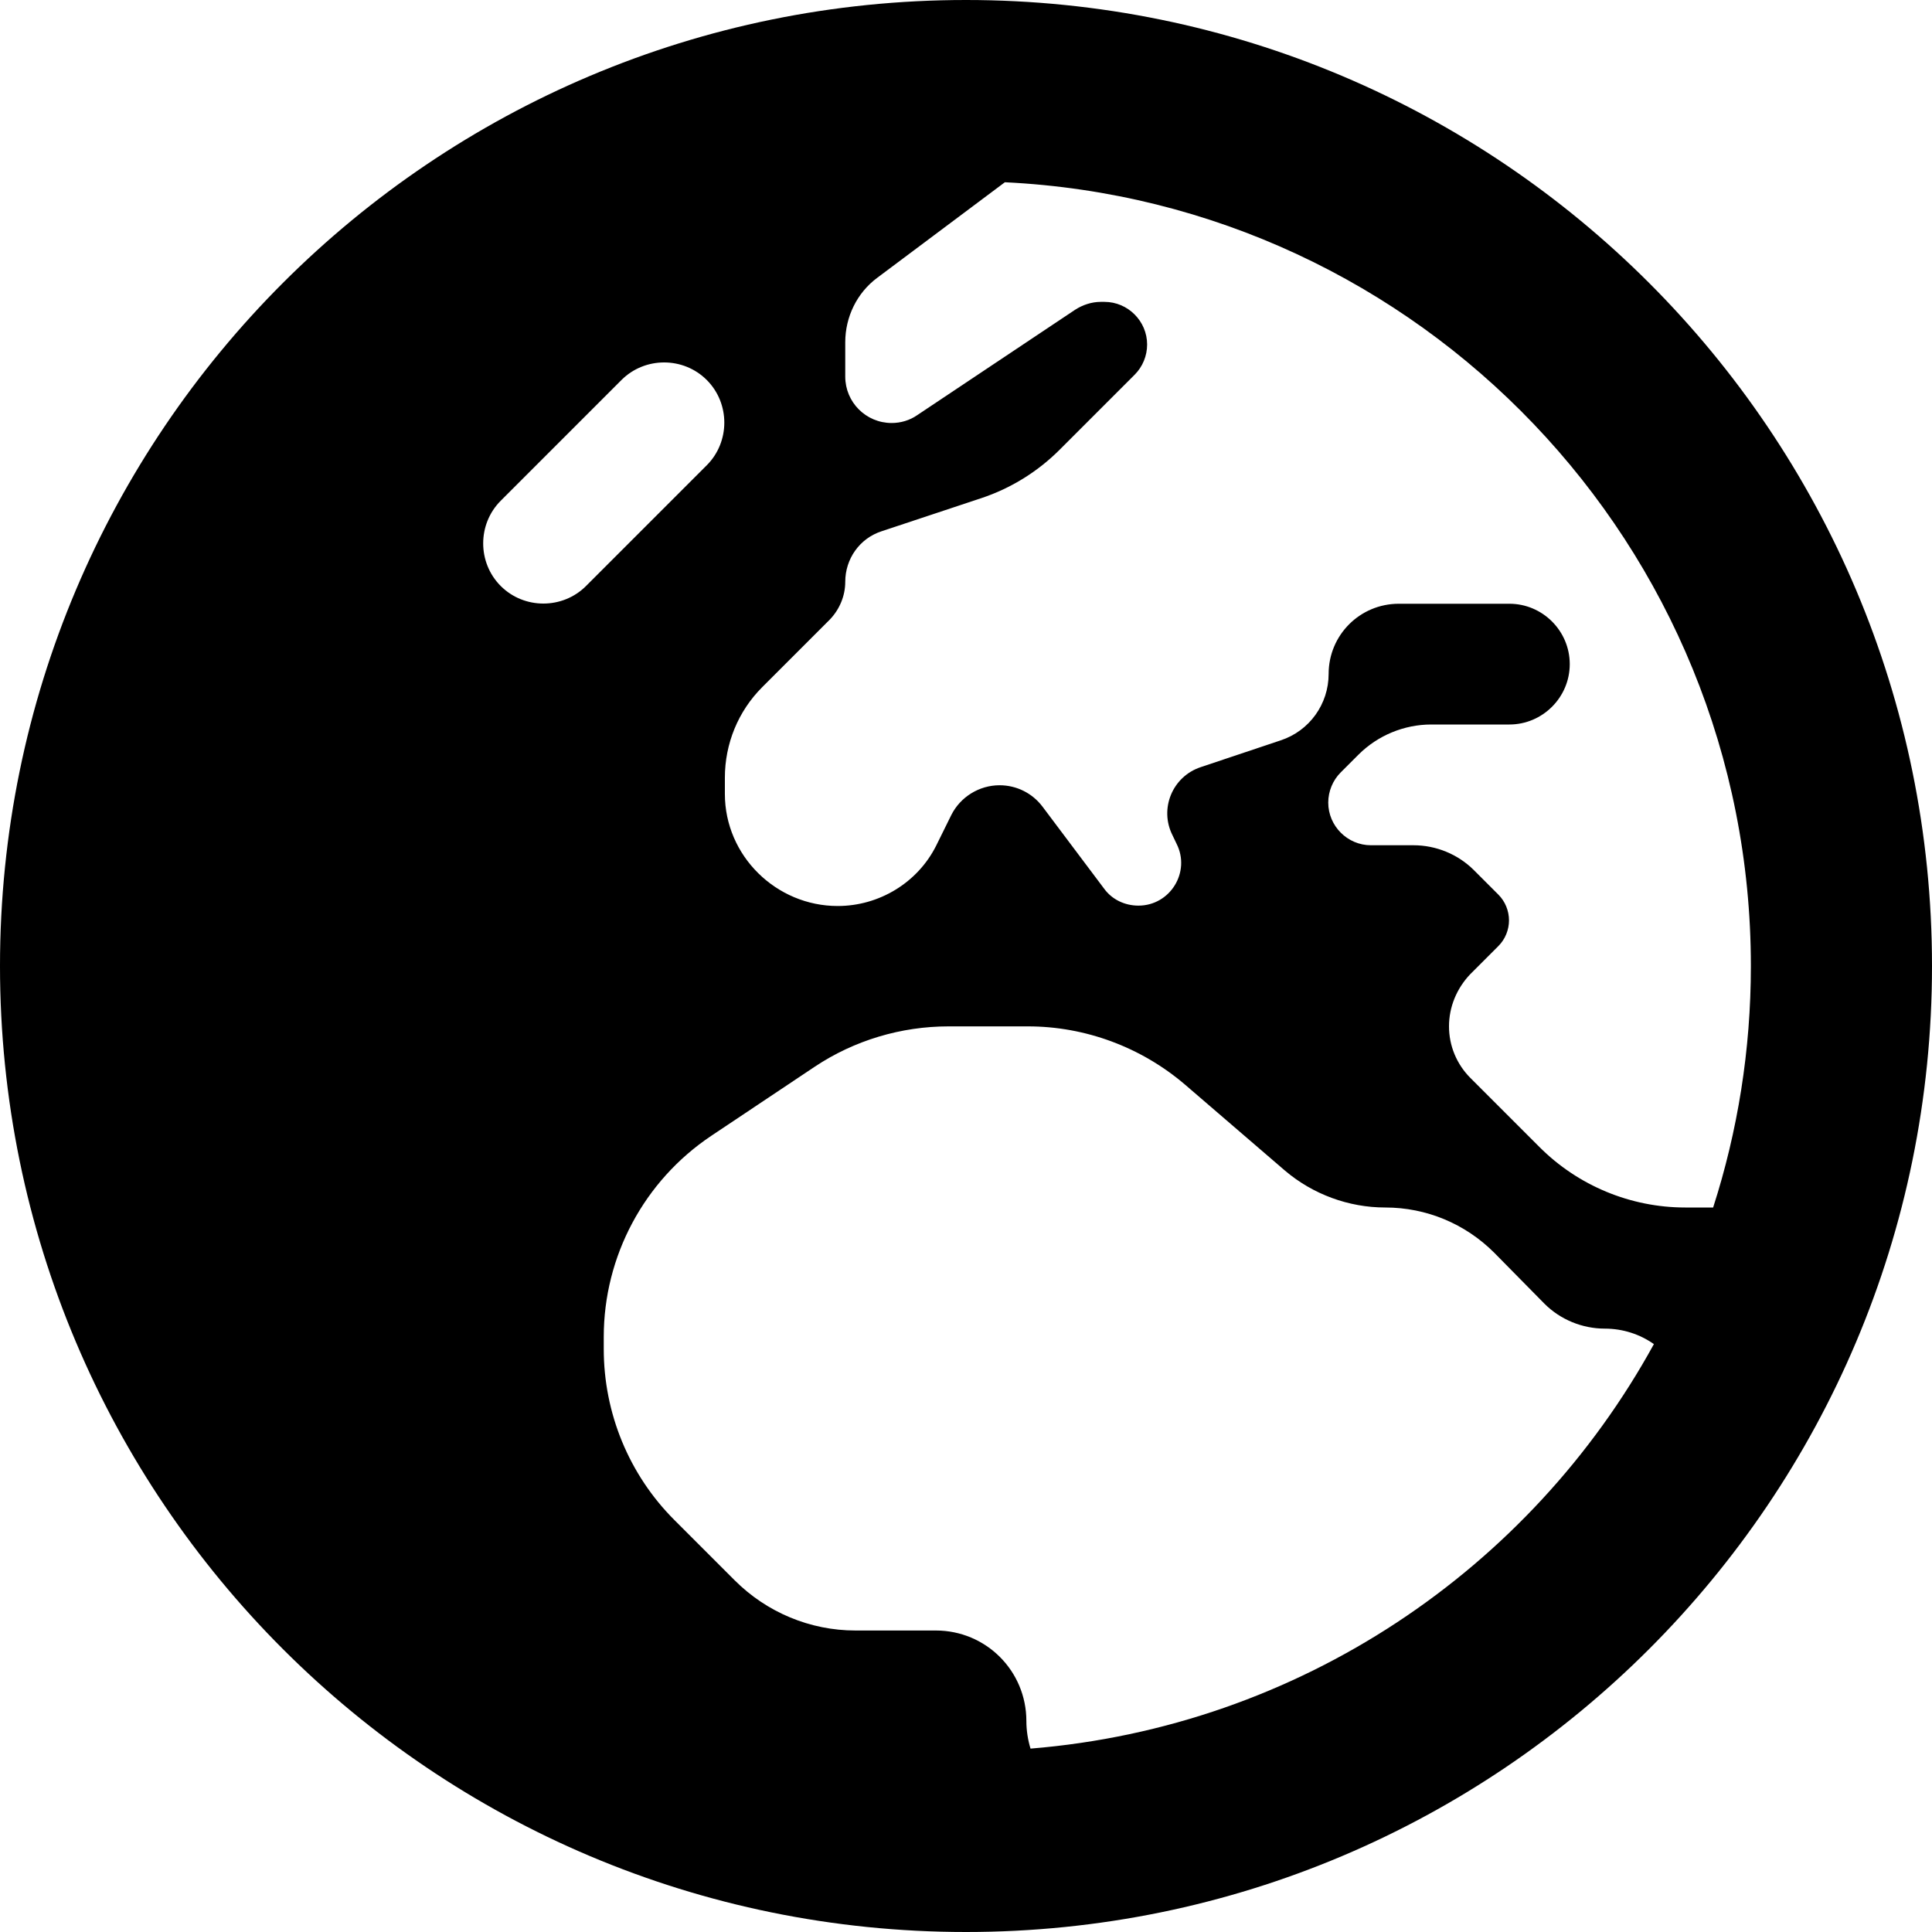
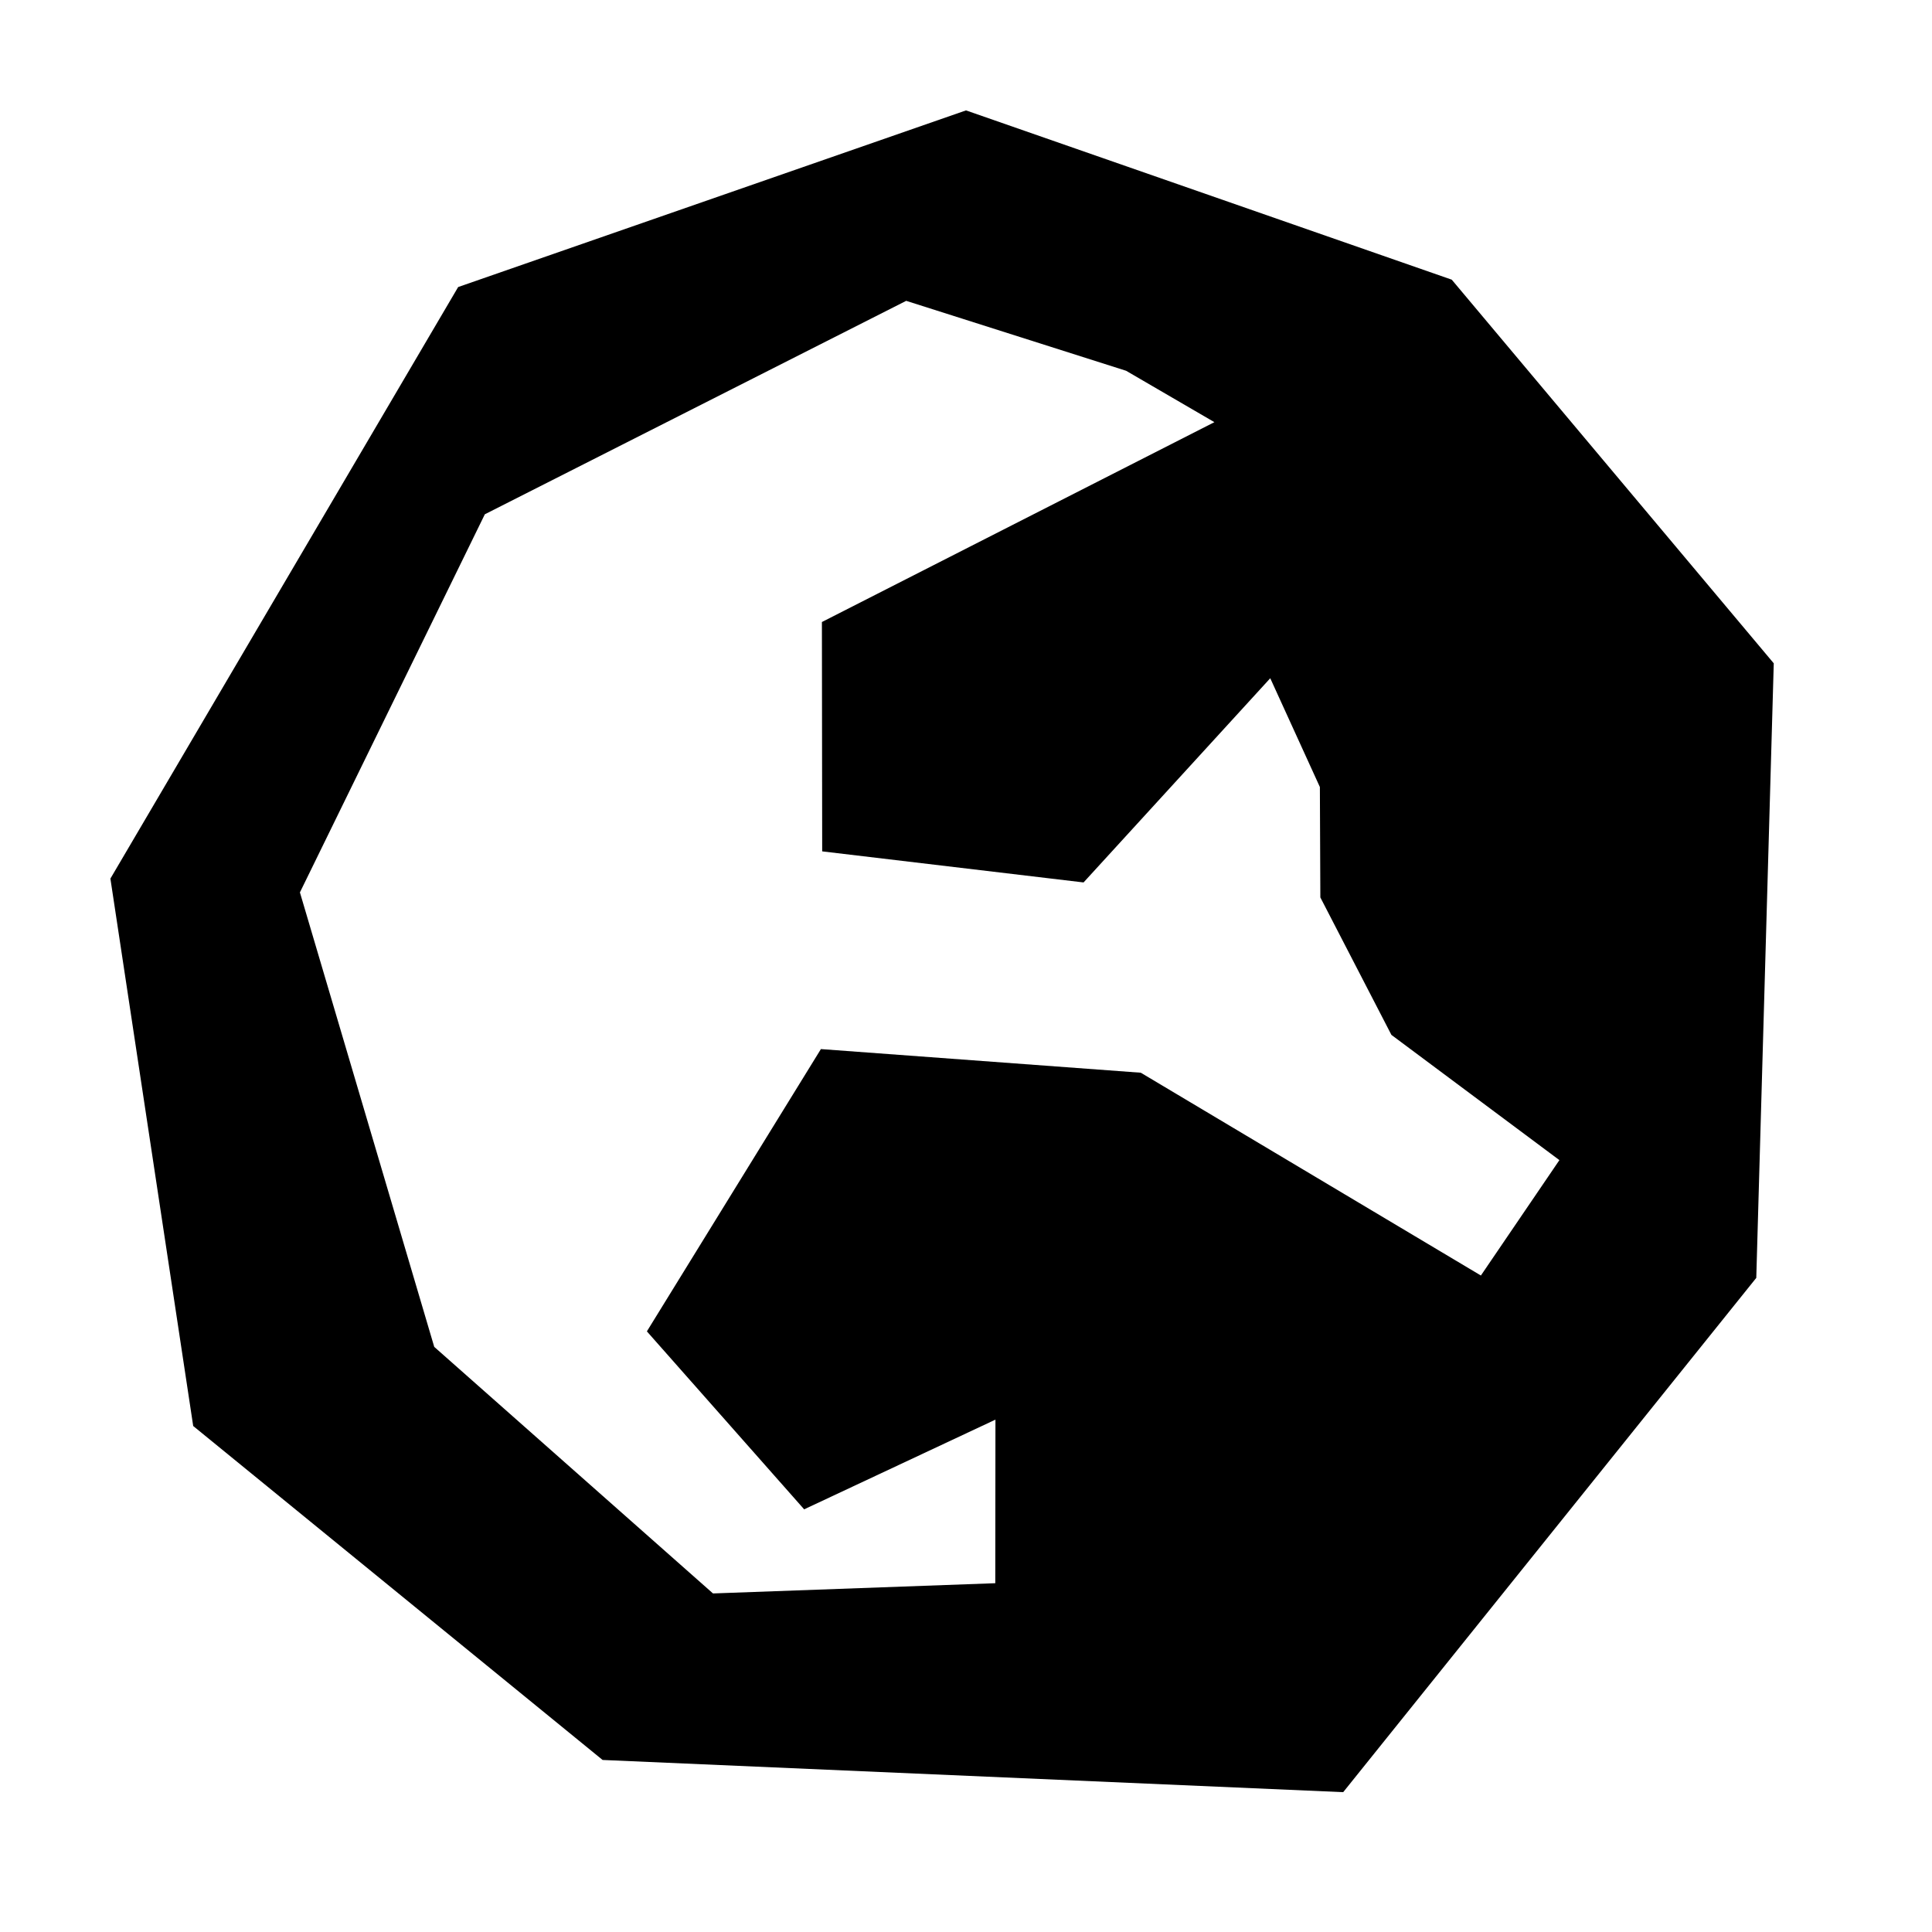
- <svg xmlns="http://www.w3.org/2000/svg" viewBox="0 0 512 512">
-   <path d="M266.3 48.3L232.5 73.6c-5.4 4-8.5 10.4-8.5 17.1v9.1c0 6.8 5.5 12.3 12.3 12.3c2.4 0 4.8-.7 6.8-2.1l41.8-27.9c2-1.3 4.4-2.1 6.8-2.1h1c6.2 0 11.3 5.1 11.3 11.3c0 3-1.2 5.9-3.3 8l-19.9 19.9c-5.8 5.8-12.9 10.2-20.7 12.8l-26.5 8.8c-5.8 1.9-9.6 7.3-9.6 13.4c0 3.7-1.5 7.3-4.1 10l-17.9 17.9c-6.4 6.4-9.9 15-9.9 24v4.3c0 16.4 13.6 29.7 29.9 29.7c11 0 21.2-6.2 26.1-16l4-8.1c2.4-4.8 7.4-7.9 12.8-7.9c4.5 0 8.7 2.1 11.4 5.7l16.3 21.7c2.1 2.9 5.5 4.5 9.1 4.5c8.4 0 13.9-8.9 10.1-16.4l-1.1-2.3c-3.5-7 0-15.5 7.5-18l21.2-7.1c7.6-2.5 12.7-9.6 12.7-17.6c0-10.3 8.3-18.6 18.6-18.6H400c8.8 0 16 7.2 16 16s-7.2 16-16 16H379.3c-7.2 0-14.2 2.9-19.3 8l-4.7 4.7c-2.1 2.1-3.3 5-3.3 8c0 6.2 5.1 11.3 11.3 11.3h11.3c6 0 11.8 2.4 16 6.6l6.5 6.5c1.8 1.8 2.8 4.3 2.8 6.8s-1 5-2.8 6.8l-7.5 7.5C386 262 384 266.9 384 272s2 10 5.7 13.7L408 304c10.2 10.2 24.1 16 38.6 16H454c6.5-20.2 10-41.7 10-64c0-111.4-87.6-202.4-197.7-207.7zm172 307.9c-3.7-2.6-8.2-4.1-13-4.1c-6 0-11.8-2.4-16-6.6L396 332c-7.7-7.7-18-12-28.9-12c-9.7 0-19.2-3.5-26.6-9.8L314 287.4c-11.6-9.9-26.4-15.4-41.6-15.4H251.4c-12.6 0-25 3.7-35.5 10.7L188.5 301c-17.8 11.9-28.5 31.9-28.5 53.3v3.2c0 17 6.7 33.3 18.7 45.3l16 16c8.5 8.5 20 13.3 32 13.3H248c13.3 0 24 10.7 24 24c0 2.5 .4 5 1.1 7.3c71.3-5.8 132.5-47.6 165.2-107.2zM512 256c0 141.4-114.6 256-256 256S0 397.4 0 256S114.6 0 256 0S512 114.6 512 256zM187.3 100.7c-6.2-6.2-16.4-6.2-22.6 0l-32 32c-6.2 6.2-6.2 16.4 0 22.6s16.4 6.2 22.6 0l32-32c6.2-6.2 6.2-16.4 0-22.6z" />
+ <svg xmlns="http://www.w3.org/2000/svg" width="100%" height="100%" viewBox="0 0 2100 2100" version="1.1" xml:space="preserve" style="fill-rule:evenodd;clip-rule:evenodd;stroke-linejoin:round;stroke-miterlimit:2;">
+   <path d="M1050,120L498,312L120,955L210,1550L655,1913L1460,1948L1909,1389L1928,721L1578,304L1050,120ZM985,327L527,559L326,970L472,1464L775,1732L1081.83,1720.88L1082.01,1543.08L874.086,1640.58L703.139,1447.14L892.288,1140.31L1240,1166L1609.66,1386.43L1695,1261L1512.4,1124.87L1435.16,975.461L1434.65,855.461L1380.71,737.211L1177.78,959.169L893.68,925.399L893.377,676.108L1319.99,458.877L1224,403L985,327Z" />
</svg>
